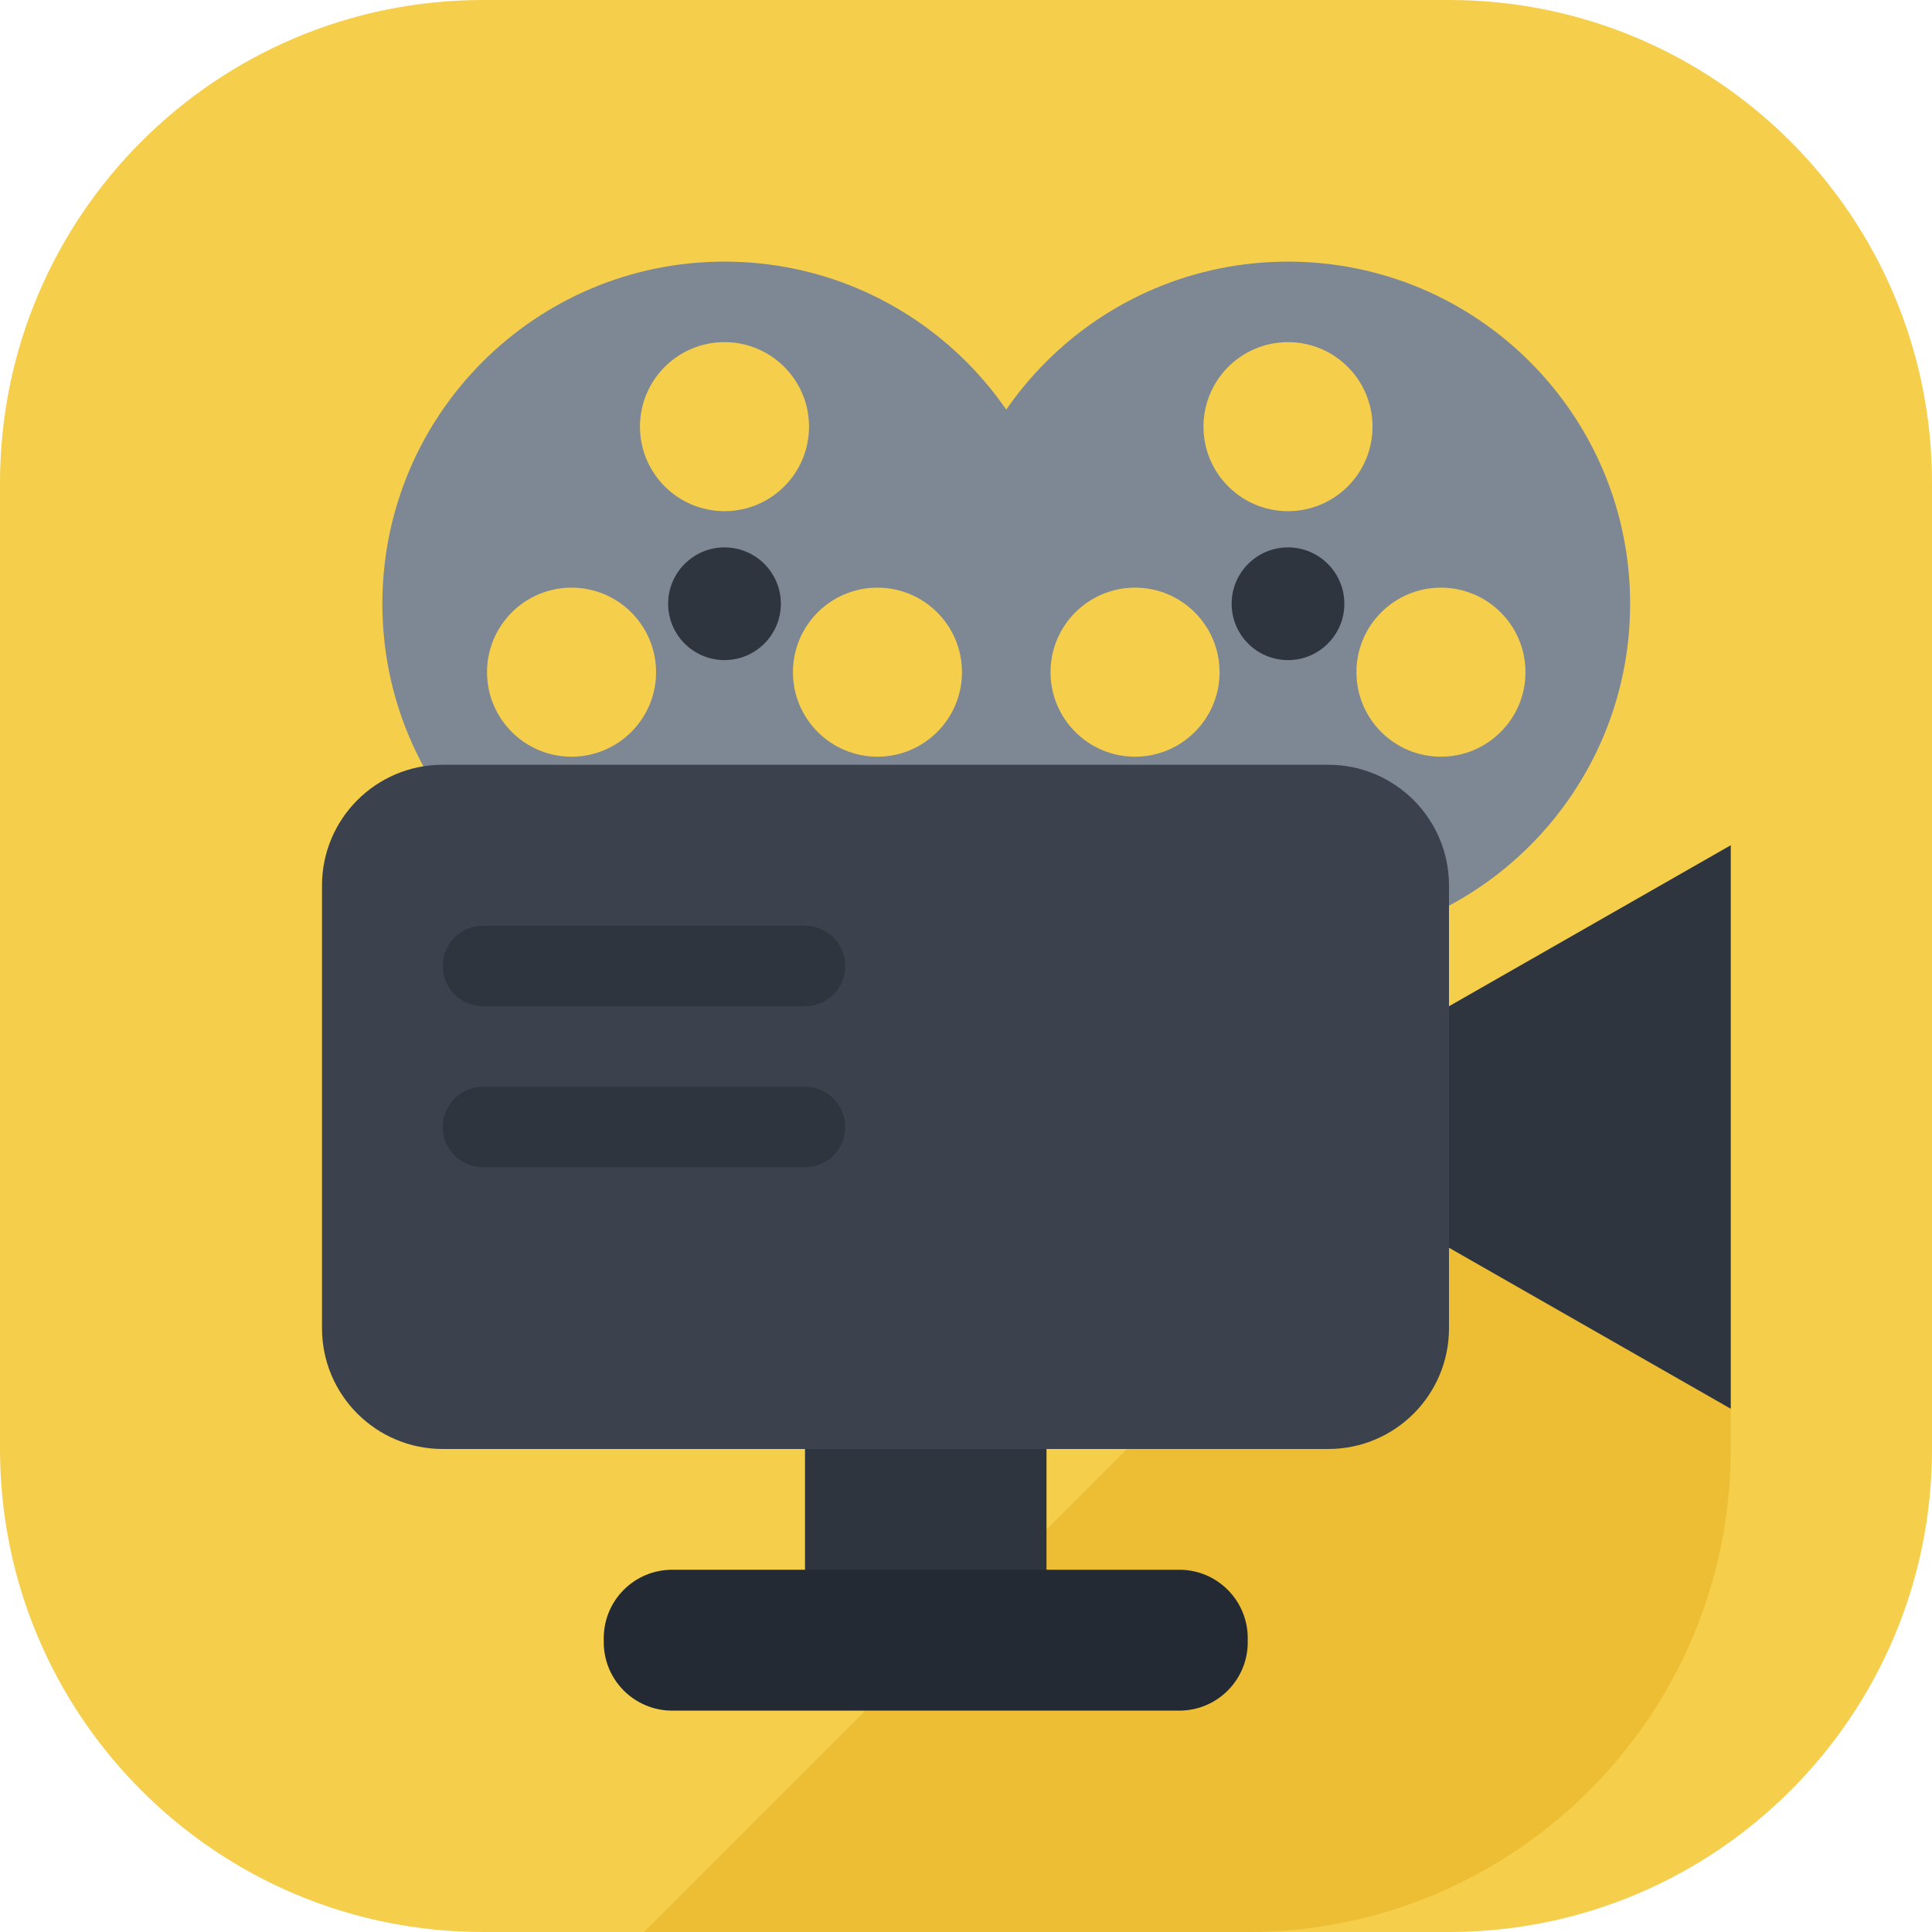
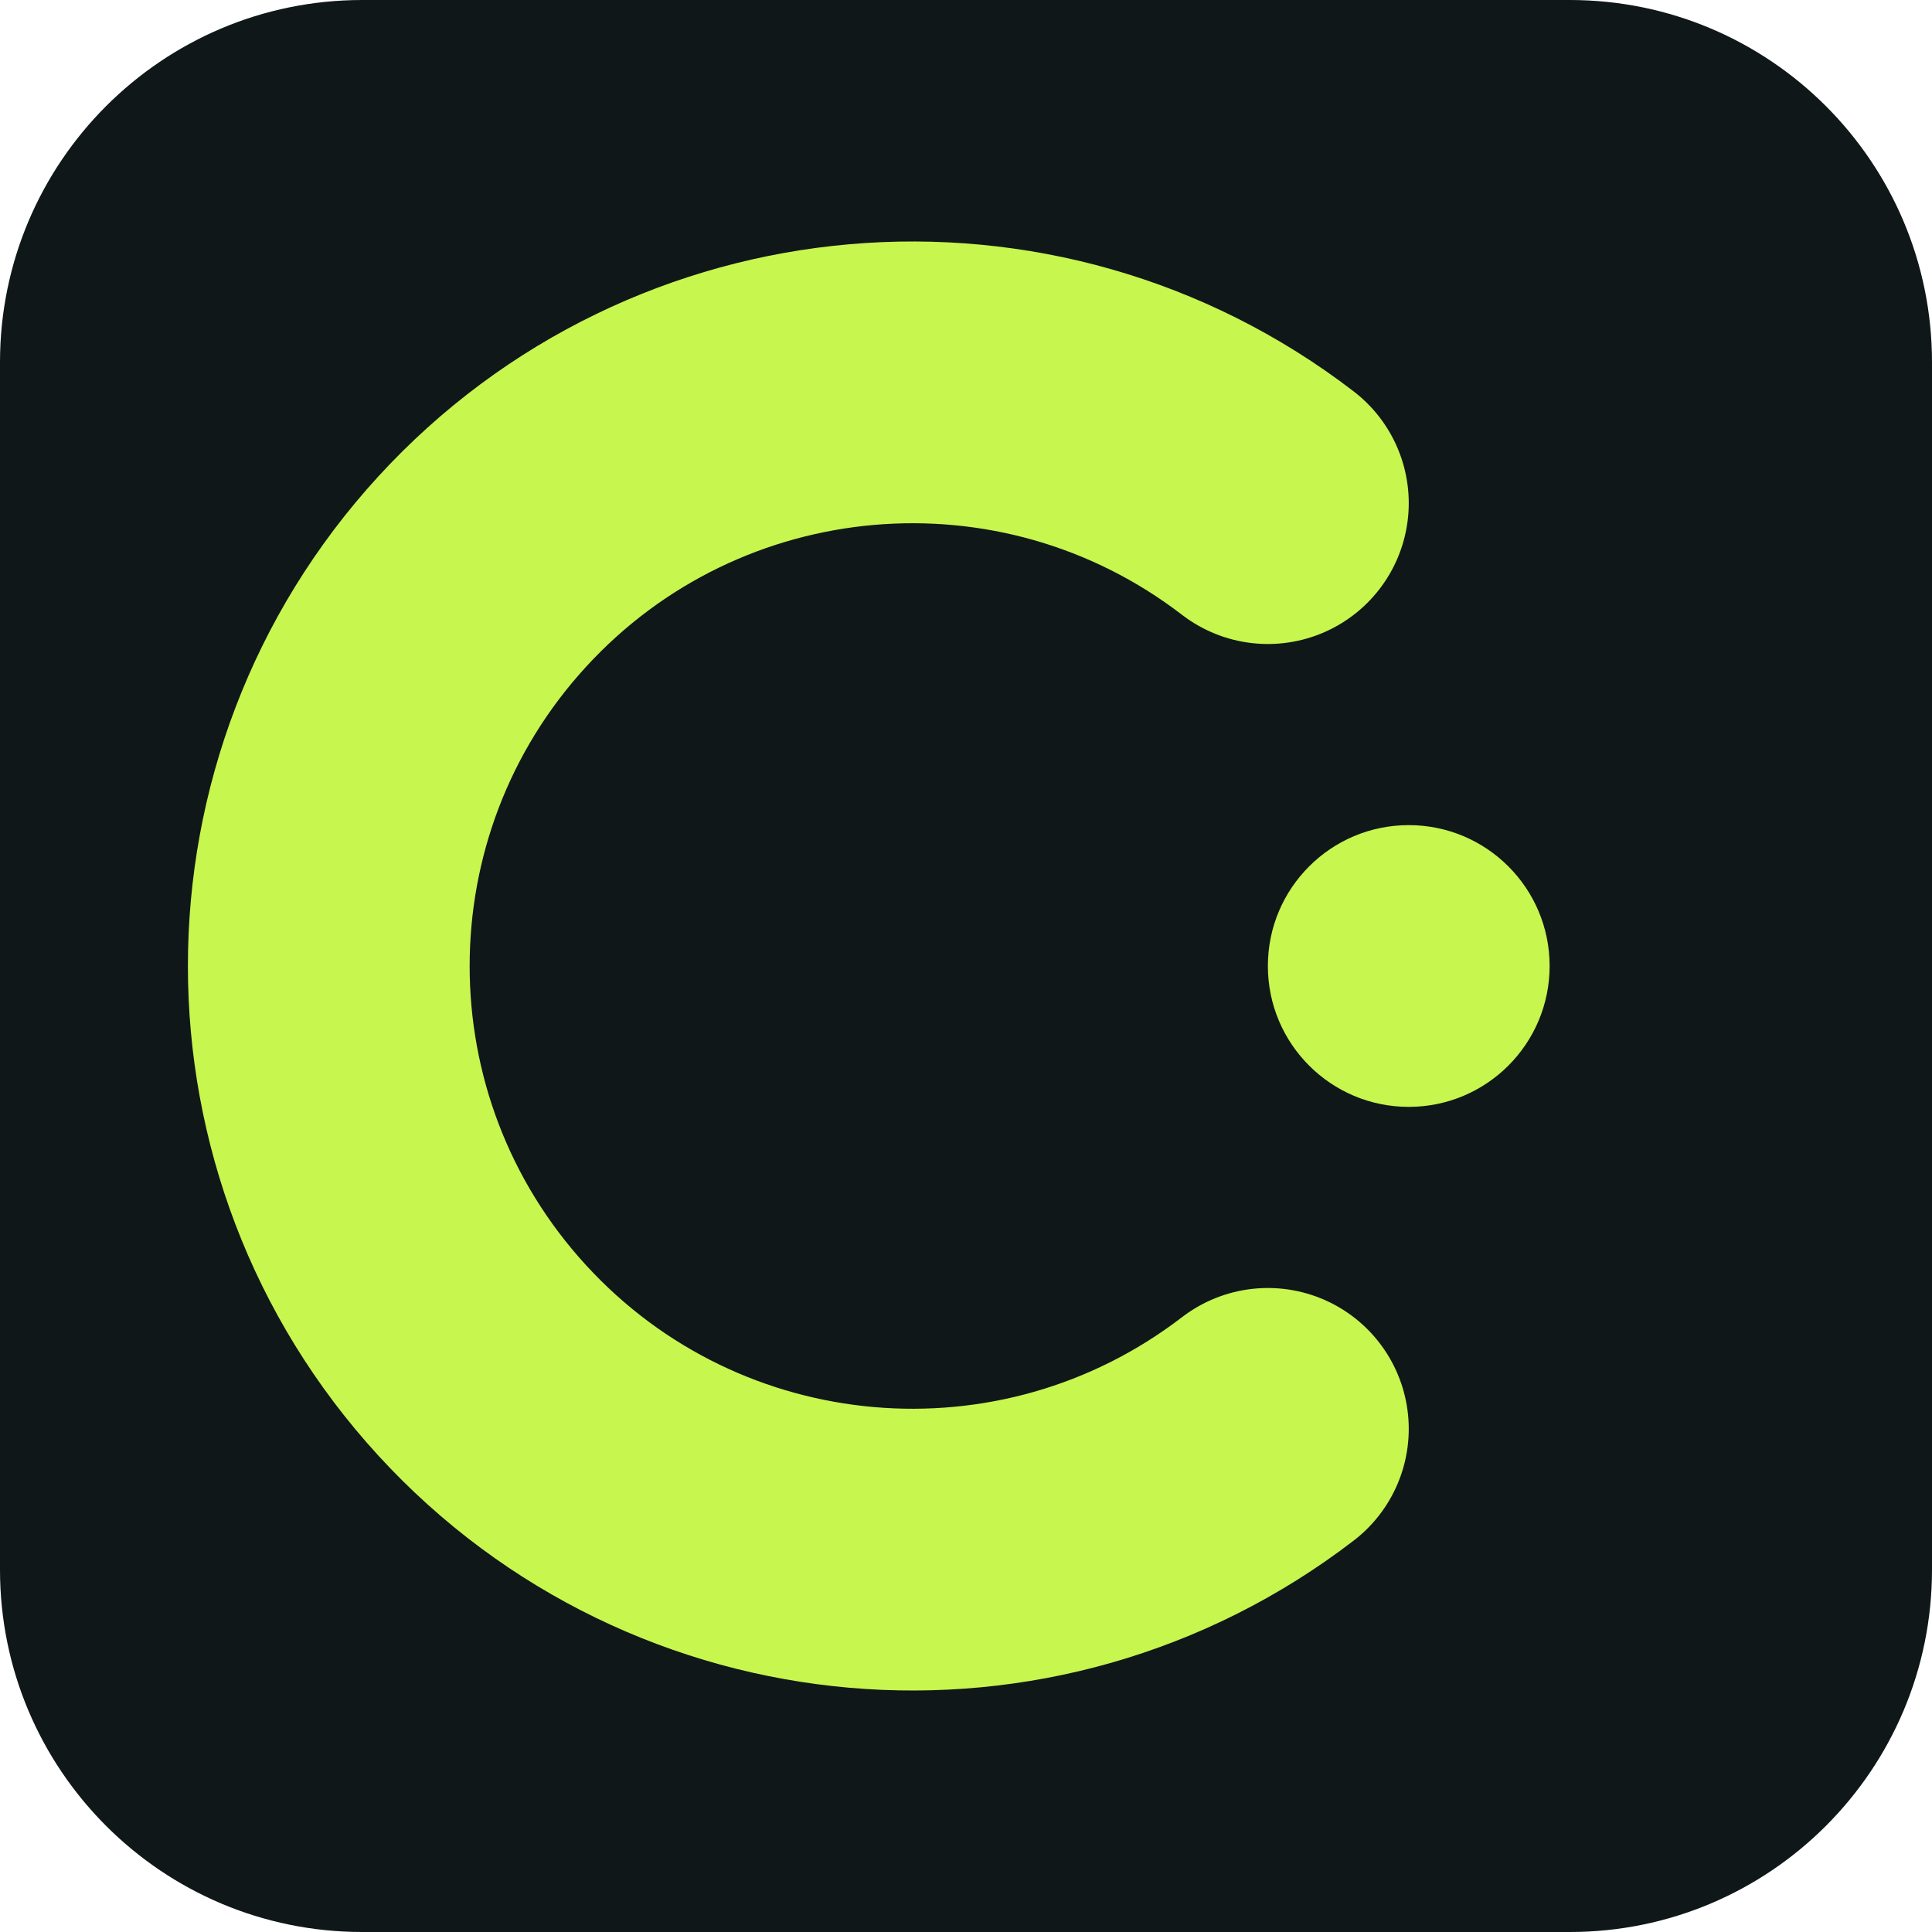
<svg xmlns="http://www.w3.org/2000/svg" viewBox="0 0 48 48" width="48" height="48">
-   <rect width="48" height="48" rx="12" fill="#F5CE4C" />
-   <path d="M43 21v15a12 12 0 0 1-12 12H16L43 21z" fill="#EDBE33" />
-   <circle cx="18" cy="15" r="8.5" fill="#7E8794" />
-   <circle cx="32" cy="15" r="8.5" fill="#7E8794" />
-   <g fill="#F5CE4C">
-     <circle cx="18" cy="10.6" r="2.1" />
-     <circle cx="21.8" cy="16.7" r="2.1" />
-     <circle cx="14.2" cy="16.7" r="2.1" />
-     <circle cx="32" cy="10.6" r="2.1" />
-     <circle cx="35.8" cy="16.7" r="2.1" />
-     <circle cx="28.2" cy="16.7" r="2.1" />
-   </g>
-   <circle cx="18" cy="15" r="1.4" fill="#2E353F" />
-   <circle cx="32" cy="15" r="1.4" fill="#2E353F" />
-   <rect x="8" y="19" width="28" height="17" rx="3" fill="#3B424D" />
-   <path d="M36 25l7-4v14l-7-4z" fill="#2E353F" />
-   <rect x="20" y="36" width="6" height="4" fill="#2E353F" />
-   <rect x="15" y="39" width="16" height="3.5" rx="1.7" fill="#242A33" />
-   <g fill="#2E353F">
-     <rect x="11" y="23" width="10" height="2" rx="1" />
-     <rect x="11" y="27" width="10" height="2" rx="1" />
-   </g>
+   <rect width="48" height="48" rx="9" fill="#101719" />
+   <path d="M31.5 12.5a14.5 14.5 0 1 0 0 23" fill="none" stroke="#C7F64F" stroke-width="7" stroke-linecap="round" />
+   <circle cx="35" cy="24" r="3.5" fill="#C7F64F" />
</svg>
